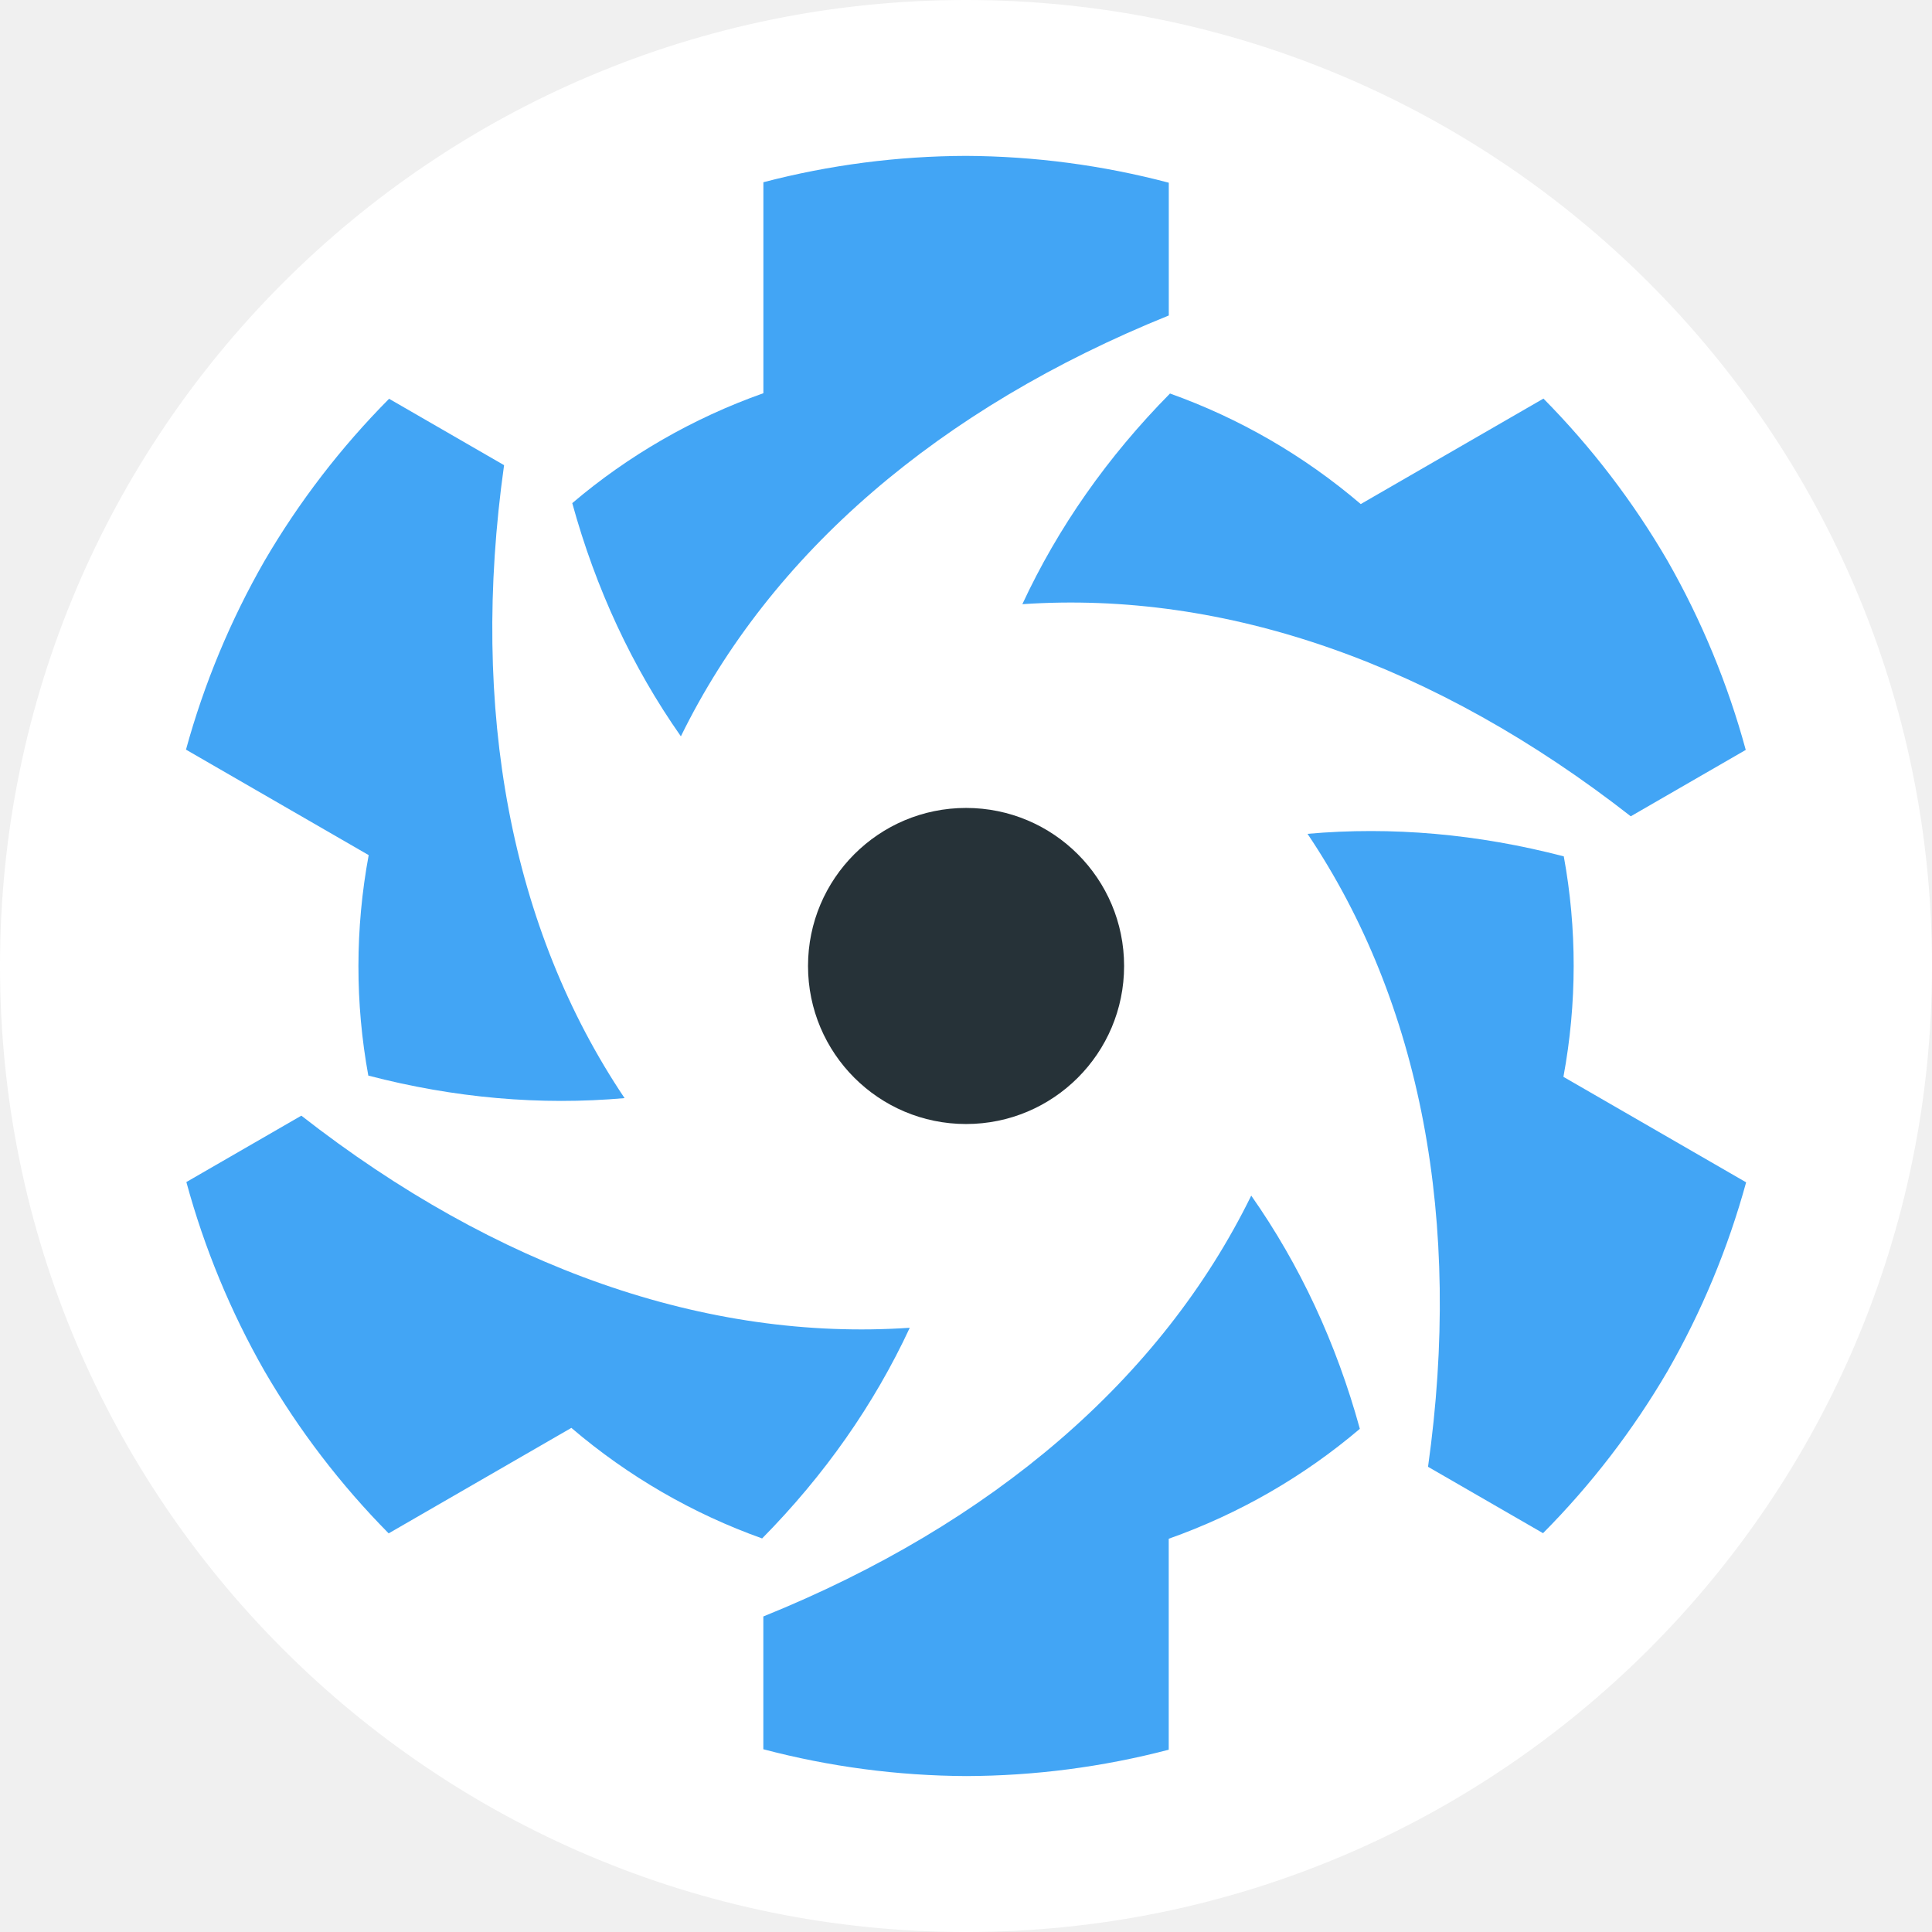
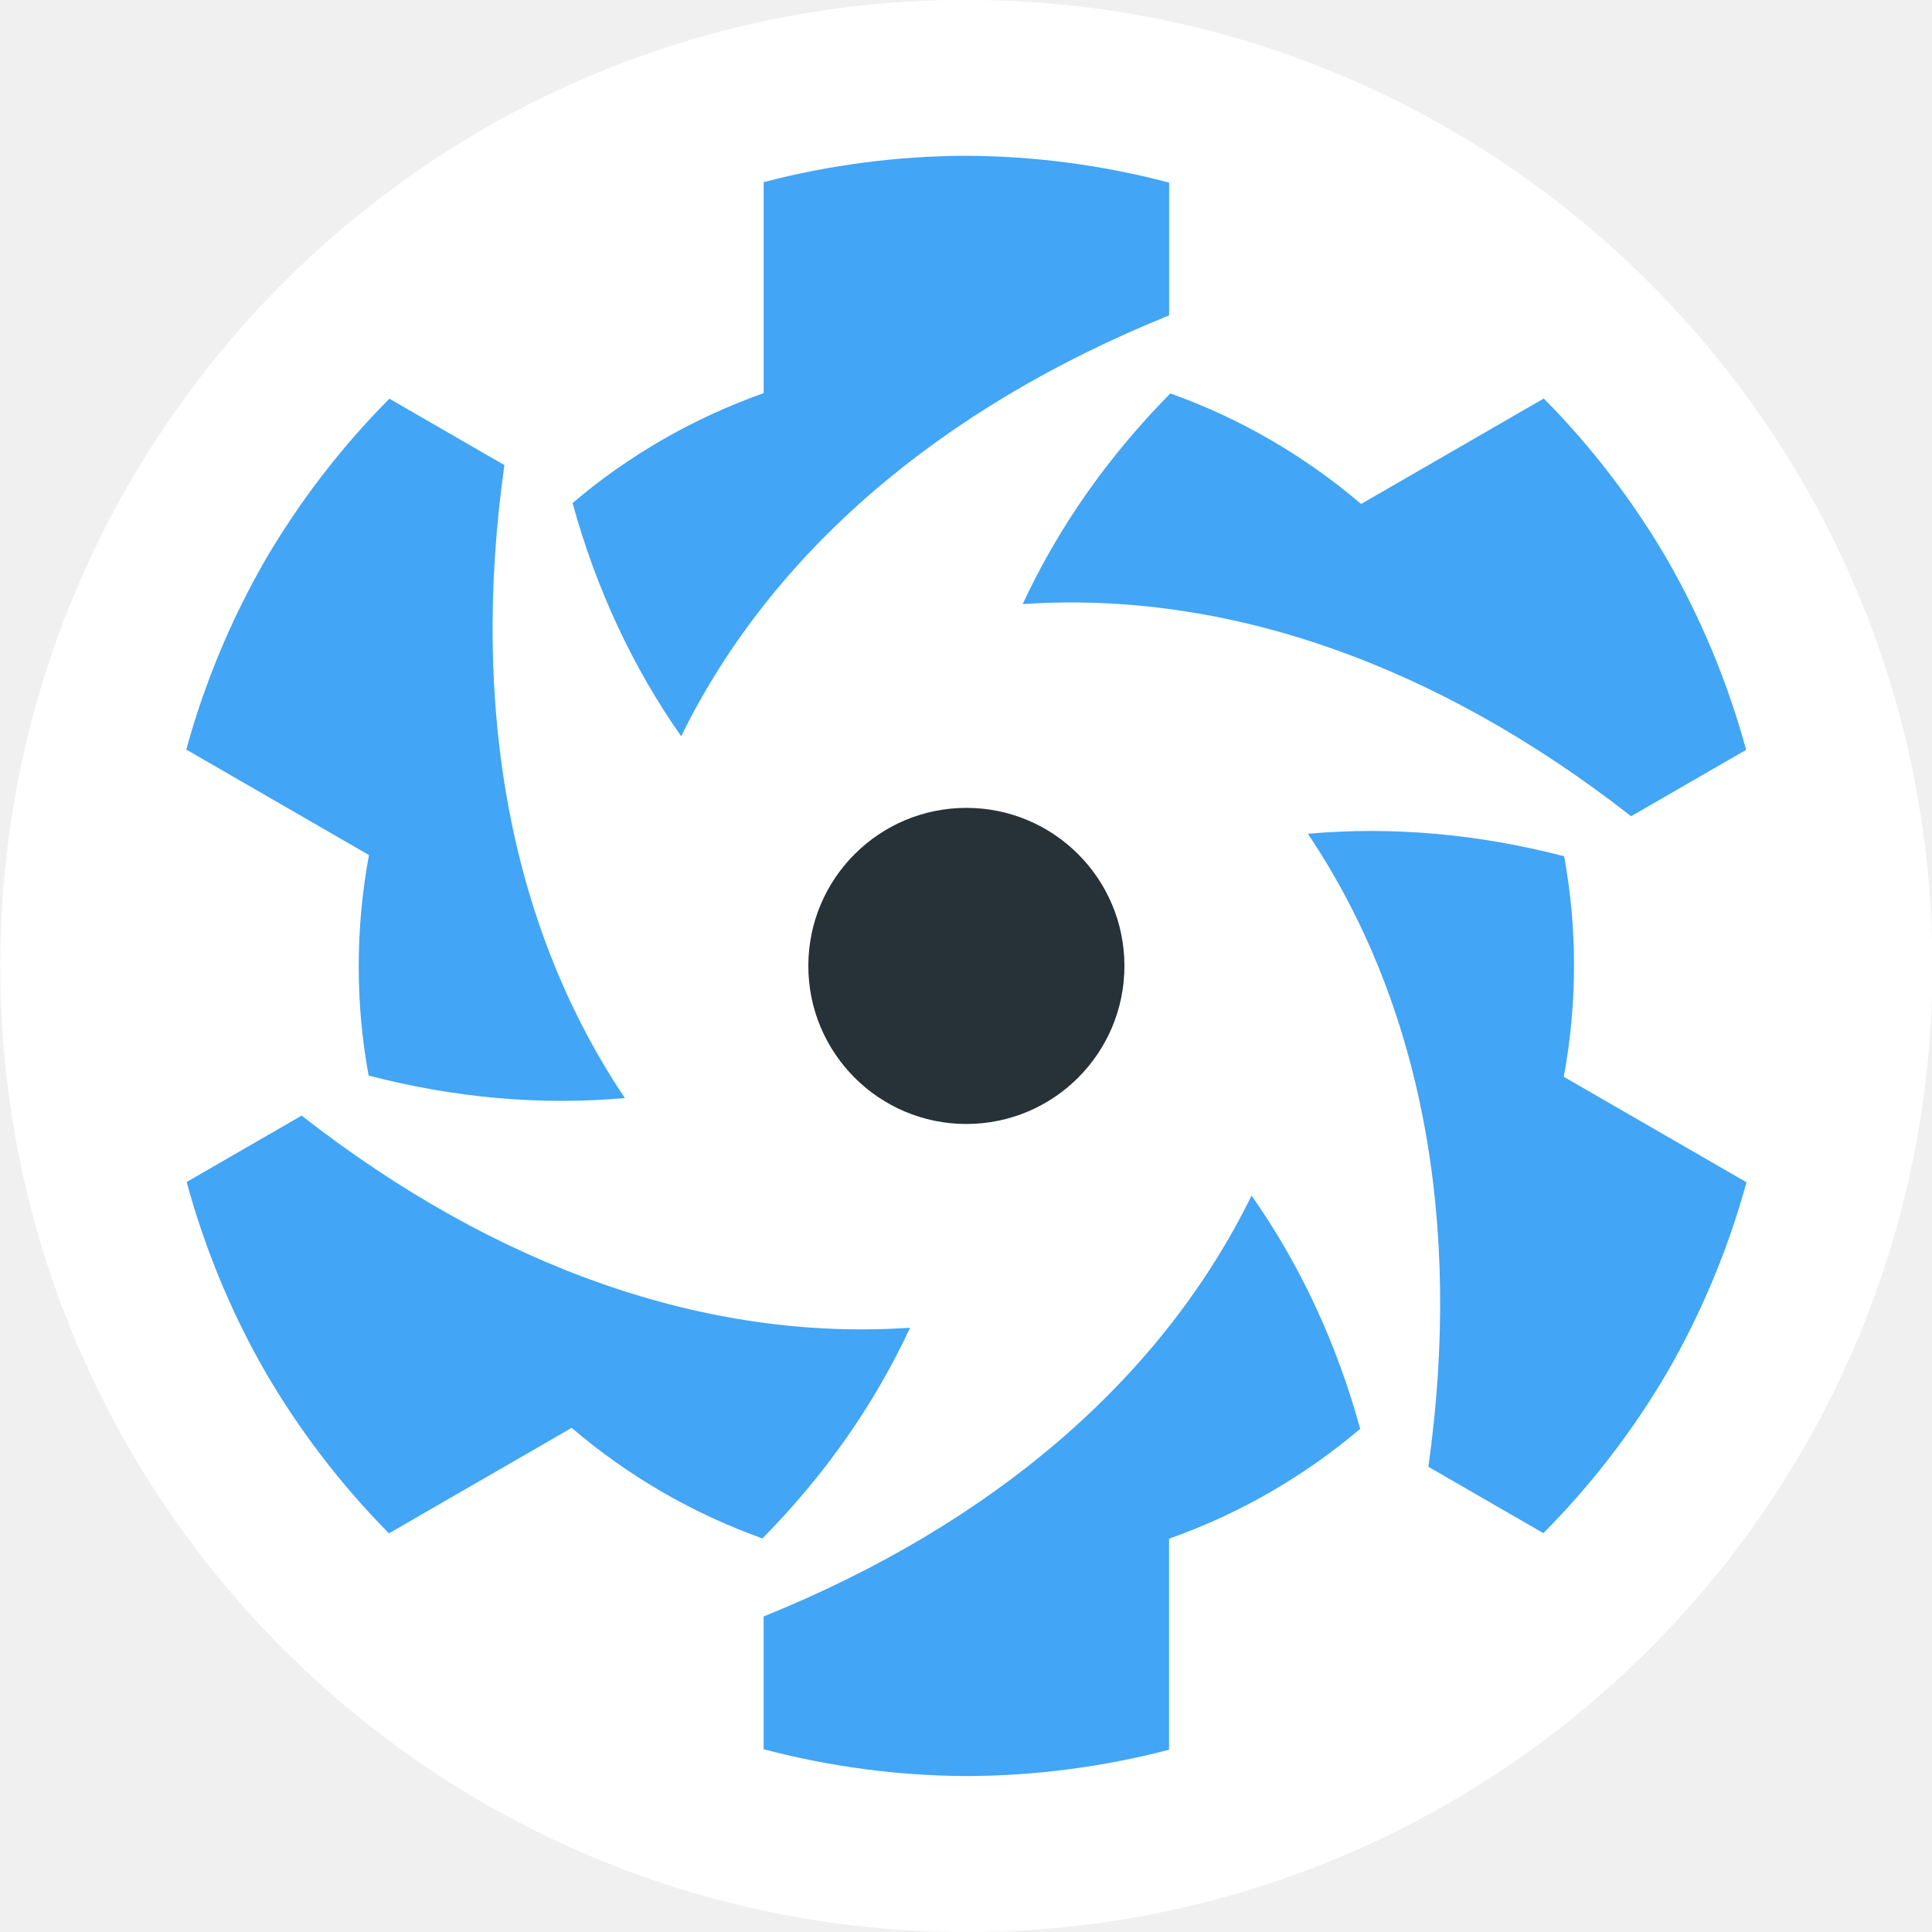
- <svg xmlns="http://www.w3.org/2000/svg" version="1.1" id="svg4418" viewBox="0 0 50.843 50.843" height="14.349mm" width="14.349mm">
-   <defs id="defs4420" />
-   <g transform="translate(2.564585,-429.7976)" id="layer1">
-     <g transform="matrix(0.01711901,0,0,0.01711901,-119.5278,478.5227)" id="g8856">
-       <circle r="1485" cy="-1361.257" cx="8317.357" id="circle8858" style="opacity:1;fill:#ffffff;fill-opacity:1;stroke:none;stroke-width:50;stroke-linecap:square;stroke-linejoin:bevel;stroke-miterlimit:4;stroke-dasharray:none;stroke-opacity:1" />
-       <path style="opacity:1;fill:#263238;fill-opacity:1;stroke:none;stroke-width:10;stroke-linecap:square;stroke-linejoin:bevel;stroke-miterlimit:4;stroke-dasharray:none;stroke-opacity:1" d="m 8560.382,-1361.303 a 242.947,242.947 0 0 1 -242.947,242.948 242.947,242.947 0 0 1 -242.947,-242.948 242.947,242.947 0 0 1 242.947,-242.946 242.947,242.947 0 0 1 242.947,242.946 z" id="path8860" />
-       <path id="path8862" d="m 9395.876,-1984.028 a 1245.372,1245.372 0 0 0 -190.841,-249.497 l -280.862,162.156 c -87.542,-74.78 -187.035,-132.059 -293.241,-169.953 -95.887,97.177 -172.06,205.76 -226.967,323.849 312.641,-21.277 635.531,91.873 935.29,326.072 l 176.761,-102.053 a 1245.372,1245.372 0 0 0 -120.14,-290.573 z" clip-path="none" mask="none" style="fill:#42a5f5;fill-opacity:1" />
-       <path style="fill:#42a5f5;fill-opacity:1" mask="none" clip-path="none" d="m 9395.947,-738.704 a 1245.372,1245.372 0 0 0 120.65,-290.022 l -280.862,-162.156 c 20.99,-113.203 20.849,-228.006 0.563,-338.93 -132.101,-34.452 -264.224,-46.128 -393.945,-34.635 174.747,260.116 238.202,596.322 185.258,973.021 l 176.761,102.053 a 1245.372,1245.372 0 0 0 191.574,-249.331 z" id="path8864" />
-       <path id="path8866" d="m 8317.501,-115.98 a 1245.372,1245.372 0 0 0 311.492,-40.525 l 0,-324.311 c 108.532,-38.424 207.884,-95.948 293.804,-168.978 -36.214,-131.629 -92.164,-251.889 -166.978,-358.484 -137.894,281.394 -397.33,504.45 -750.032,646.949 l 0,204.106 a 1245.372,1245.372 0 0 0 311.714,41.243 z" clip-path="none" mask="none" style="fill:#42a5f5;fill-opacity:1" />
-       <path style="fill:#42a5f5;fill-opacity:1" mask="none" clip-path="none" d="m 7238.983,-738.579 a 1245.372,1245.372 0 0 0 190.841,249.497 l 280.862,-162.156 c 87.542,74.78 187.035,132.059 293.241,169.953 95.887,-97.177 172.06,-205.76 226.967,-323.849 -312.641,21.277 -635.531,-91.873 -935.29,-326.072 l -176.761,102.053 a 1245.372,1245.372 0 0 0 120.14,290.573 z" id="path8868" />
-       <path id="path8870" d="m 7238.911,-1983.903 a 1245.372,1245.372 0 0 0 -120.65,290.022 l 280.862,162.156 c -20.99,113.204 -20.849,228.006 -0.563,338.93 132.101,34.452 264.224,46.128 393.945,34.635 -174.747,-260.116 -238.202,-596.322 -185.258,-973.021 l -176.761,-102.053 a 1245.372,1245.372 0 0 0 -191.574,249.331 z" clip-path="none" mask="none" style="fill:#42a5f5;fill-opacity:1" />
-       <path style="fill:#42a5f5;fill-opacity:1" mask="none" clip-path="none" d="m 8317.357,-2606.628 a 1245.372,1245.372 0 0 0 -311.491,40.525 l -1e-4,324.311 c -108.532,38.424 -207.884,95.948 -293.804,168.978 36.214,131.629 92.164,251.889 166.978,358.484 137.894,-281.394 397.33,-504.45 750.032,-646.949 l 1e-4,-204.106 a 1245.372,1245.372 0 0 0 -311.714,-41.243 z" id="path8872" />
-     </g>
+ <svg xmlns="http://www.w3.org/2000/svg" viewBox="0 0 50.843 50.843" height="54.233" width="54.233">
+   <g transform="matrix(.01712 0 0 .01712 -116.963 48.725)">
+     <circle r="1485" cy="-1361.257" cx="8317.357" fill="#fff" />
+     <path d="M8560.382-1361.303a242.947 242.947 0 0 1-242.947 242.948 242.947 242.947 0 0 1-242.947-242.948 242.947 242.947 0 0 1 242.947-242.946 242.947 242.947 0 0 1 242.947 242.946z" fill="#263238" />
+     <path d="M9395.876-1984.028a1245.372 1245.372 0 0 0-190.842-249.497l-280.862 162.156c-87.542-74.78-187.035-132.06-293.24-169.953-95.887 97.176-172.06 205.76-226.968 323.849 312.641-21.278 635.532 91.872 935.29 326.072l176.761-102.054a1245.372 1245.372 0 0 0-120.14-290.573zM9395.947-738.704a1245.372 1245.372 0 0 0 120.65-290.022l-280.861-162.156c20.99-113.203 20.848-228.006.563-338.93-132.101-34.452-264.224-46.128-393.945-34.635 174.747 260.117 238.202 596.323 185.258 973.02l176.761 102.054a1245.372 1245.372 0 0 0 191.574-249.33zM8317.501-115.98a1245.372 1245.372 0 0 0 311.492-40.525v-324.31c108.532-38.425 207.883-95.948 293.803-168.978-36.214-131.63-92.163-251.89-166.977-358.484-137.894 281.394-397.33 504.45-750.032 646.949v204.106a1245.372 1245.372 0 0 0 311.714 41.242zM7238.983-738.58a1245.372 1245.372 0 0 0 190.841 249.498l280.862-162.156c87.542 74.78 187.035 132.059 293.24 169.953 95.887-97.177 172.06-205.76 226.968-323.849-312.641 21.277-635.531-91.872-935.29-326.072l-176.761 102.053a1245.372 1245.372 0 0 0 120.14 290.574zM7238.91-1983.903a1245.372 1245.372 0 0 0-120.65 290.022l280.862 162.155c-20.99 113.204-20.848 228.007-.563 338.93 132.101 34.453 264.224 46.129 393.945 34.636-174.747-260.117-238.201-596.323-185.258-973.021l-176.761-102.053a1245.372 1245.372 0 0 0-191.574 249.33zM8317.357-2606.628a1245.372 1245.372 0 0 0-311.491 40.525v324.311c-108.532 38.424-207.884 95.948-293.804 168.978 36.214 131.629 92.164 251.889 166.977 358.484 137.895-281.394 397.33-504.45 750.032-646.949v-204.106a1245.372 1245.372 0 0 0-311.714-41.243z" fill="#42a5f5" />
  </g>
</svg>
